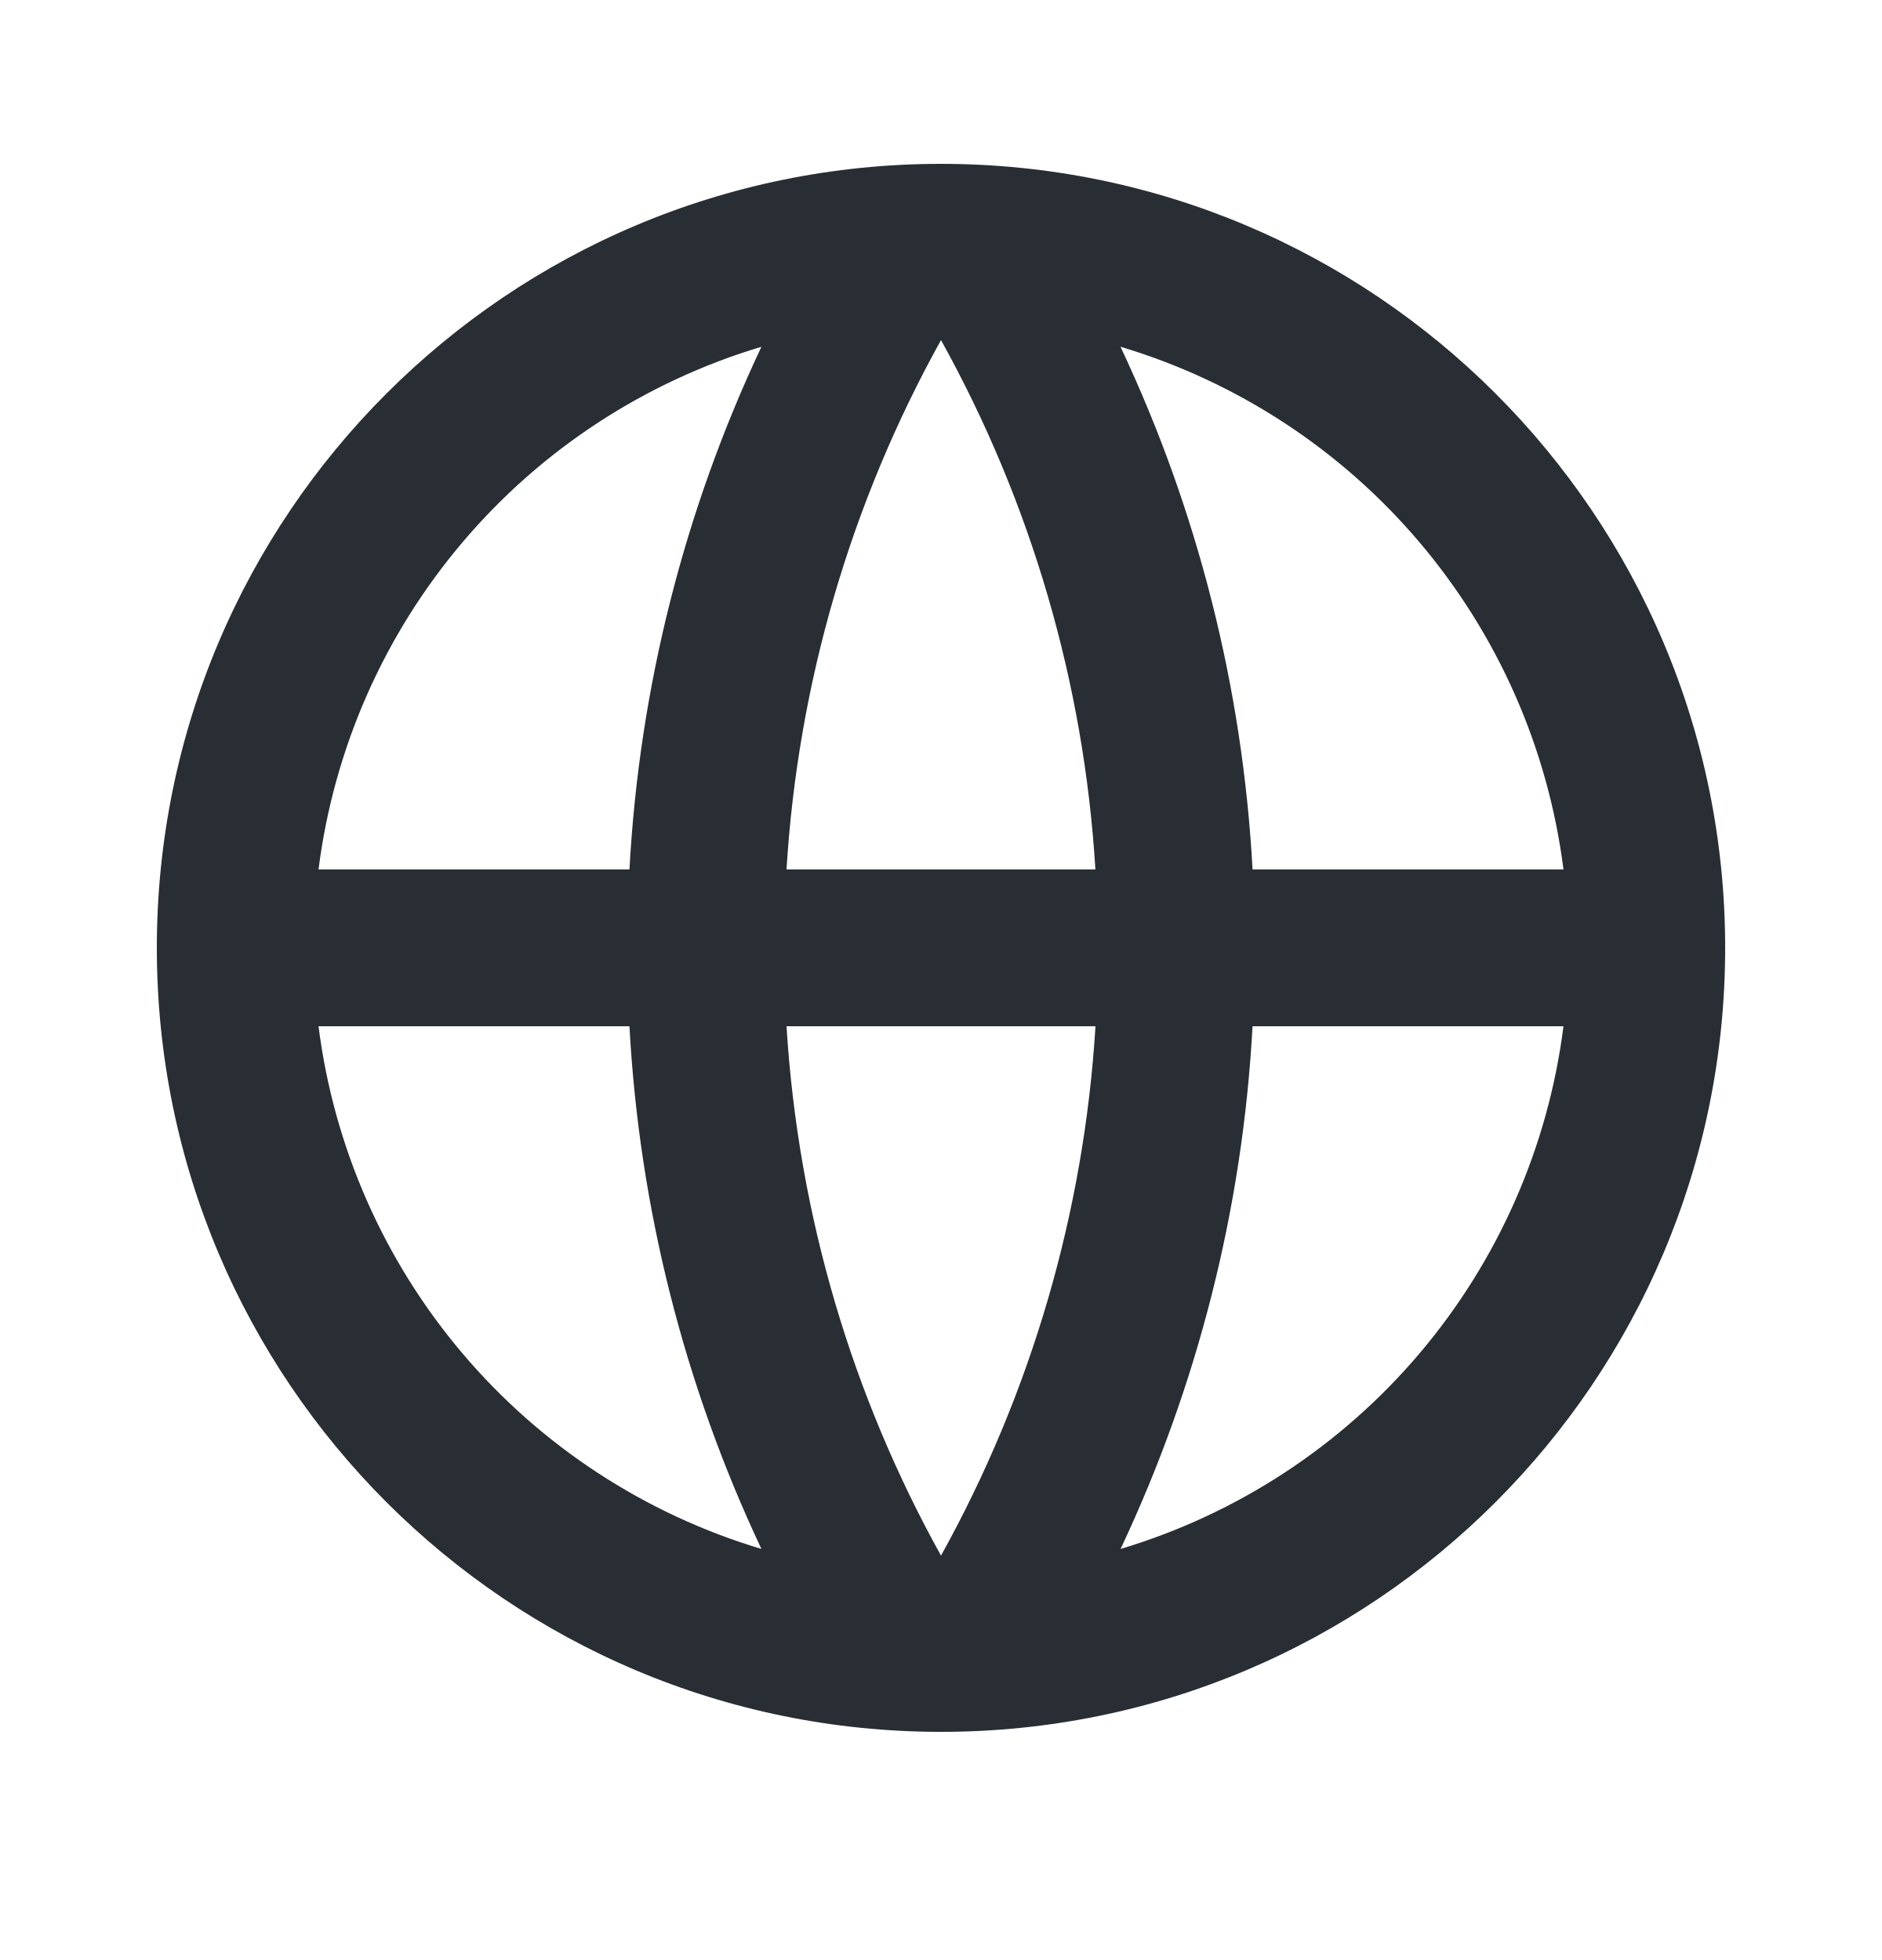
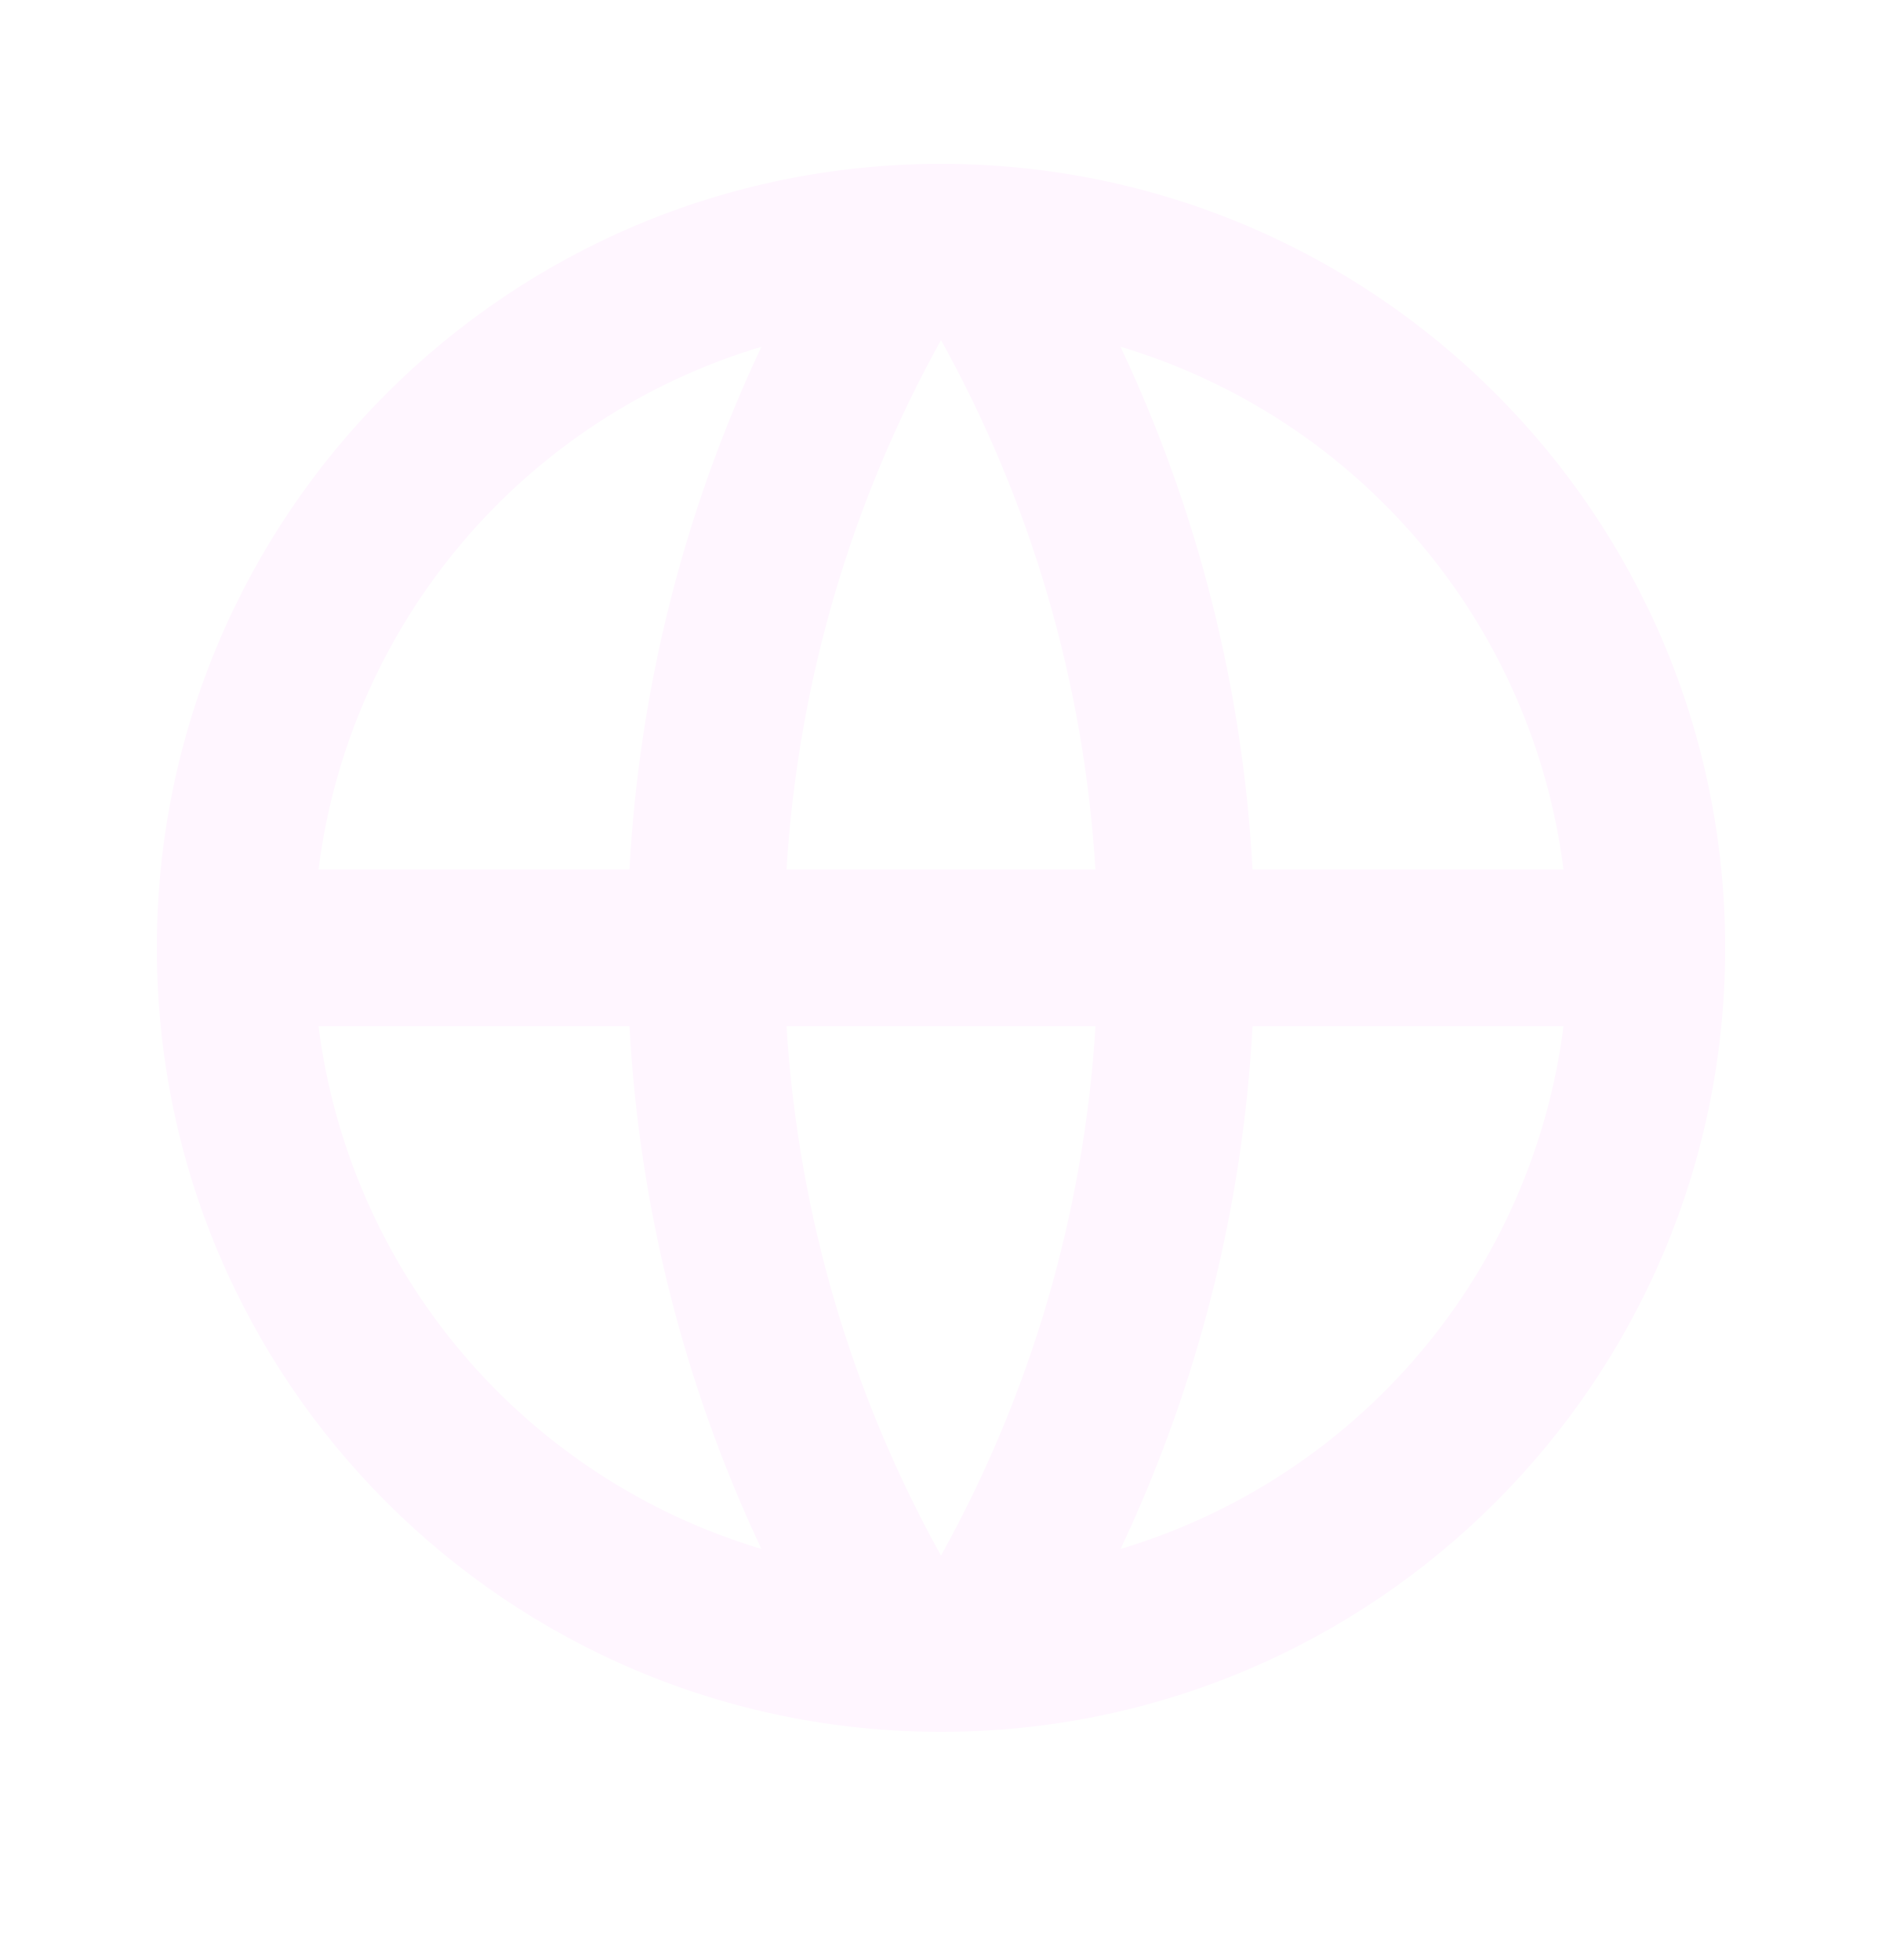
<svg xmlns="http://www.w3.org/2000/svg" width="24" height="25" viewBox="0 0 24 25" fill="none">
-   <path d="M12 22.09C6.477 22.09 2 17.613 2 12.09C2 6.567 6.477 2.09 12 2.09C17.523 2.09 22 6.567 22 12.09C22 17.613 17.523 22.09 12 22.09ZM9.71 19.757C8.723 17.664 8.152 15.4 8.027 13.09H4.062C4.257 14.629 4.894 16.078 5.897 17.262C6.899 18.445 8.224 19.312 9.71 19.757ZM10.03 13.09C10.181 15.529 10.878 17.82 12 19.842C13.152 17.766 13.825 15.459 13.97 13.09H10.03ZM19.938 13.09H15.973C15.848 15.4 15.277 17.664 14.29 19.757C15.776 19.312 17.101 18.445 18.103 17.262C19.106 16.078 19.743 14.629 19.938 13.09ZM4.062 11.09H8.027C8.152 8.78 8.723 6.516 9.71 4.423C8.224 4.868 6.899 5.735 5.897 6.918C4.894 8.102 4.257 9.551 4.062 11.09ZM10.031 11.09H13.969C13.825 8.72 13.152 6.413 12 4.338C10.848 6.413 10.175 8.72 10.03 11.09M14.289 4.423C15.276 6.515 15.848 8.78 15.973 11.09H19.938C19.743 9.551 19.106 8.102 18.103 6.918C17.101 5.735 15.776 4.868 14.29 4.423" fill="#292E34" />
+   <path d="M12 22.09C6.477 22.09 2 17.613 2 12.09C2 6.567 6.477 2.09 12 2.09C17.523 2.09 22 6.567 22 12.09C22 17.613 17.523 22.09 12 22.09ZM9.71 19.757C8.723 17.664 8.152 15.4 8.027 13.09H4.062C4.257 14.629 4.894 16.078 5.897 17.262C6.899 18.445 8.224 19.312 9.71 19.757ZM10.03 13.09C10.181 15.529 10.878 17.82 12 19.842C13.152 17.766 13.825 15.459 13.97 13.09H10.03ZM19.938 13.09H15.973C15.848 15.4 15.277 17.664 14.29 19.757C15.776 19.312 17.101 18.445 18.103 17.262C19.106 16.078 19.743 14.629 19.938 13.09ZM4.062 11.09H8.027C8.152 8.78 8.723 6.516 9.71 4.423C8.224 4.868 6.899 5.735 5.897 6.918C4.894 8.102 4.257 9.551 4.062 11.09ZM10.031 11.09H13.969C13.825 8.72 13.152 6.413 12 4.338C10.848 6.413 10.175 8.72 10.03 11.09M14.289 4.423C15.276 6.515 15.848 8.78 15.973 11.09H19.938C19.743 9.551 19.106 8.102 18.103 6.918C17.101 5.735 15.776 4.868 14.29 4.423" fill="#fff6ff" />
</svg>
